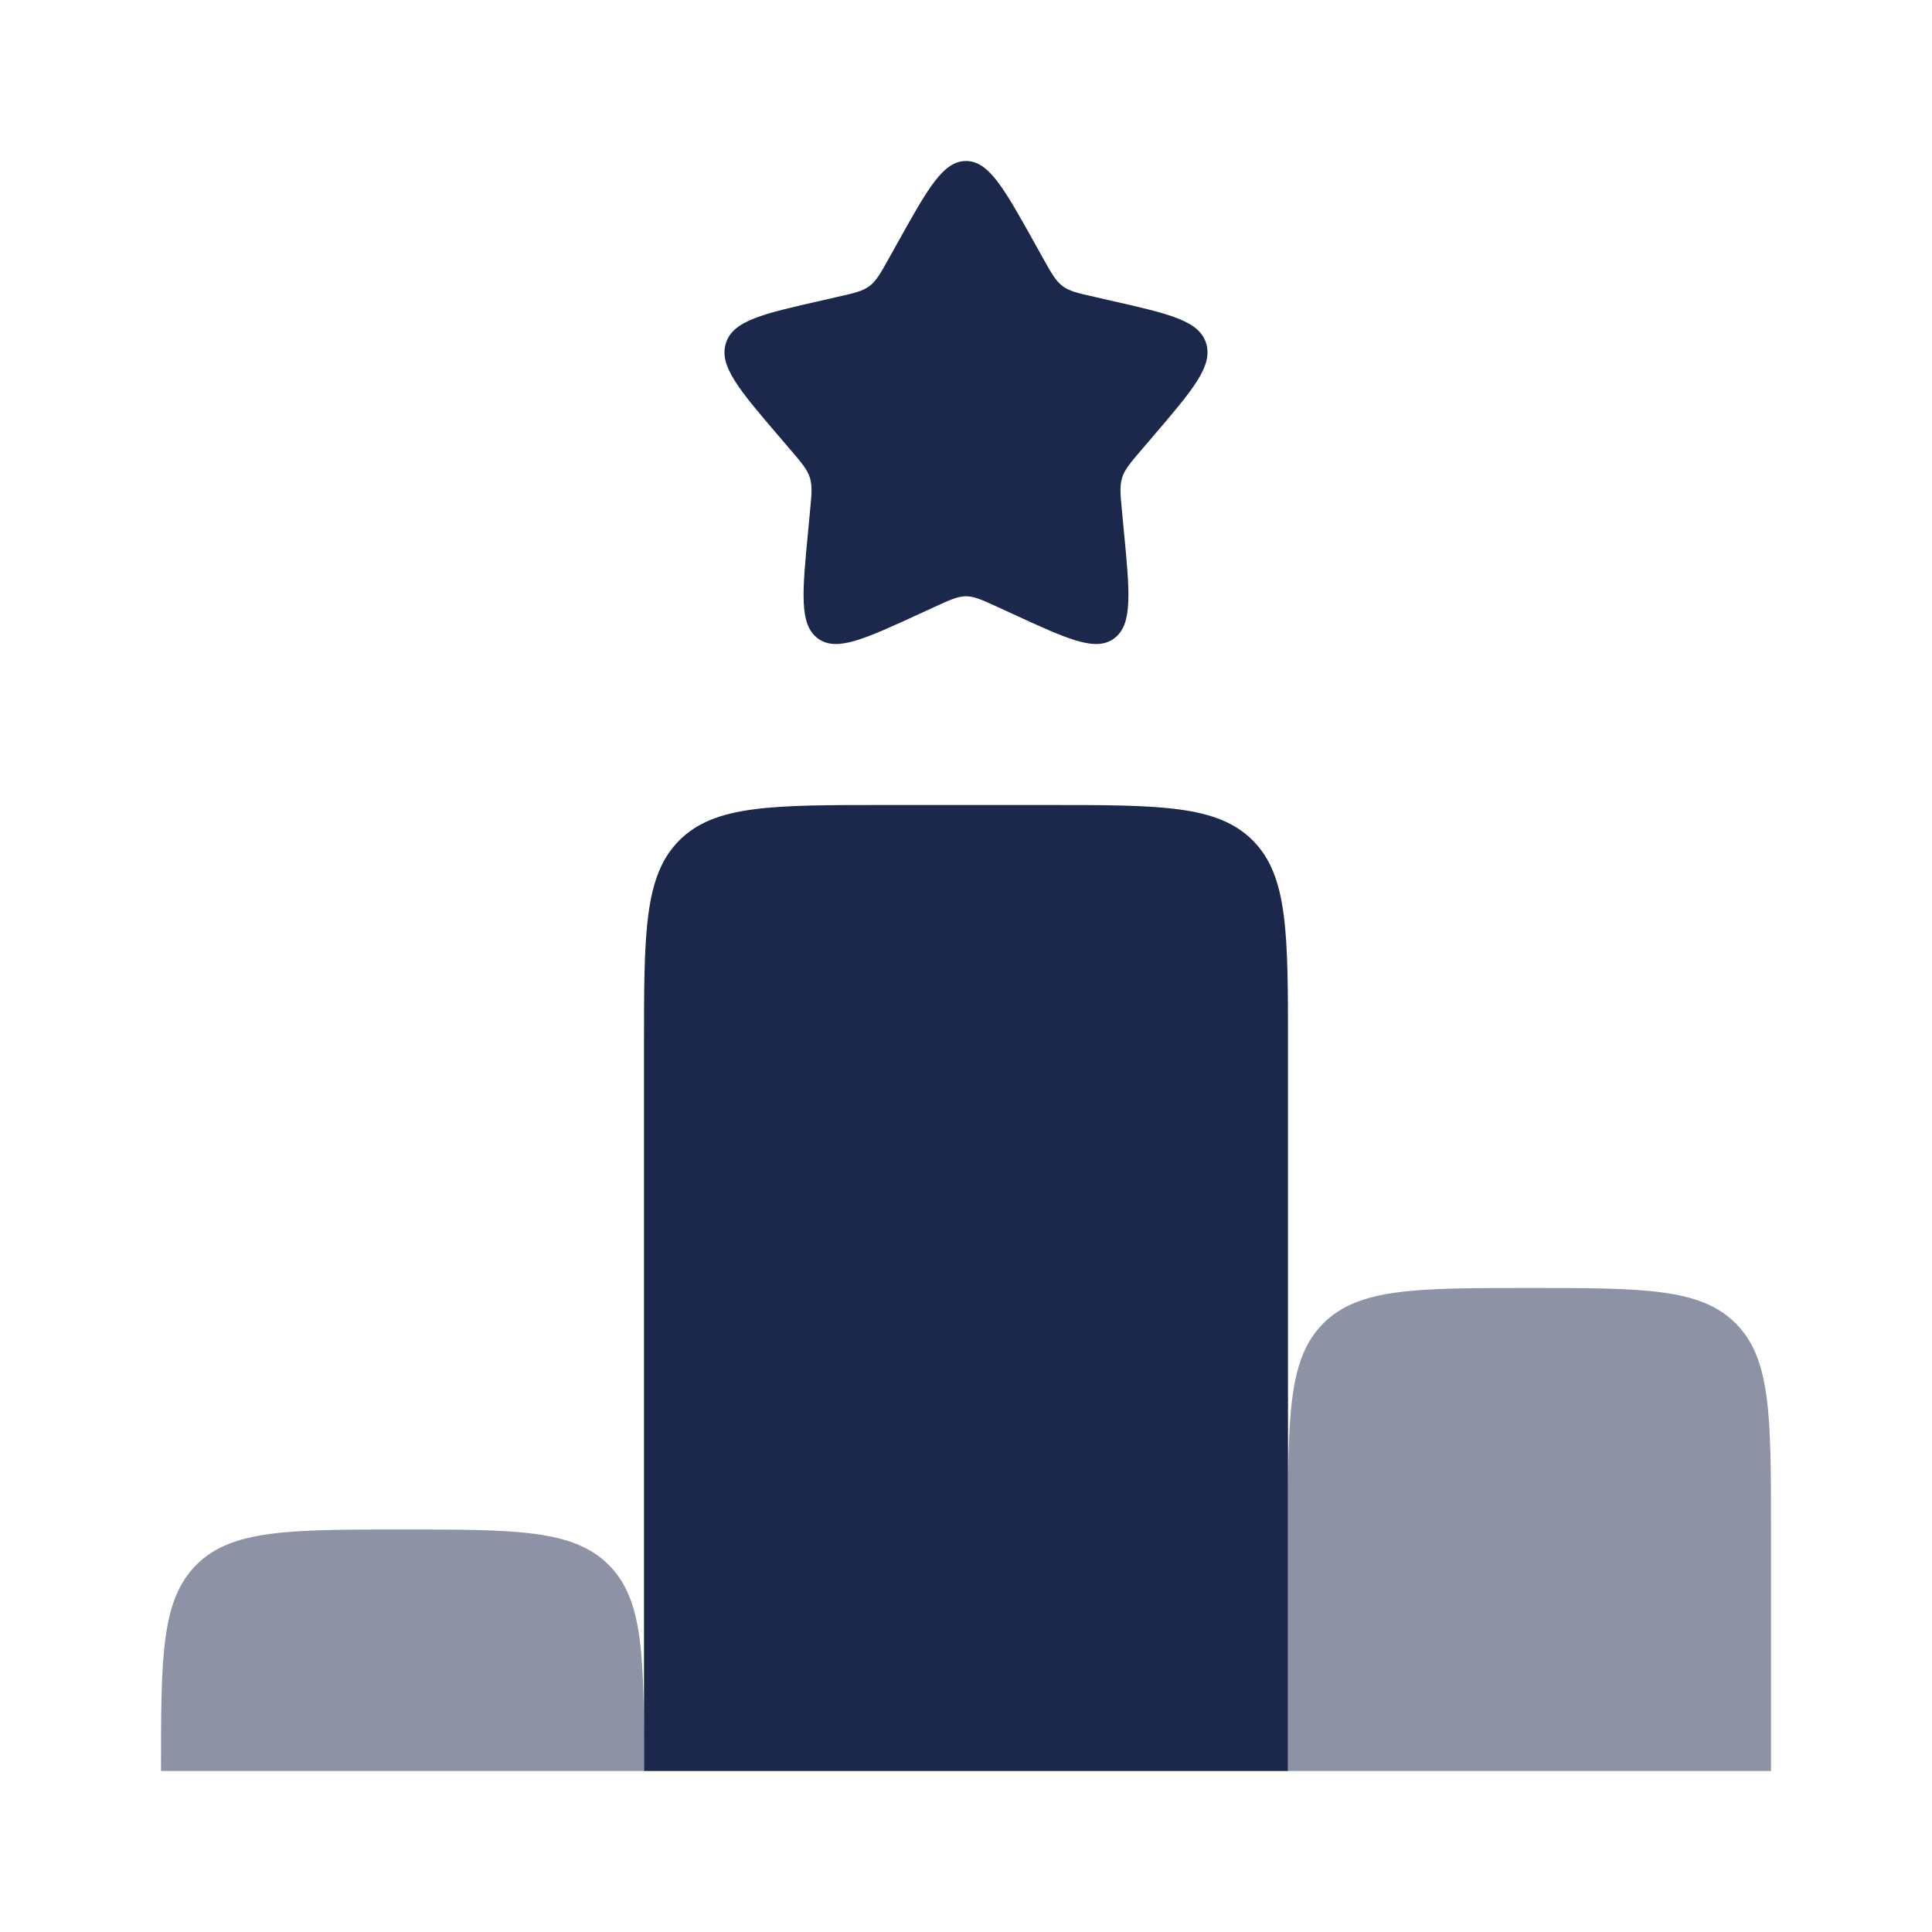
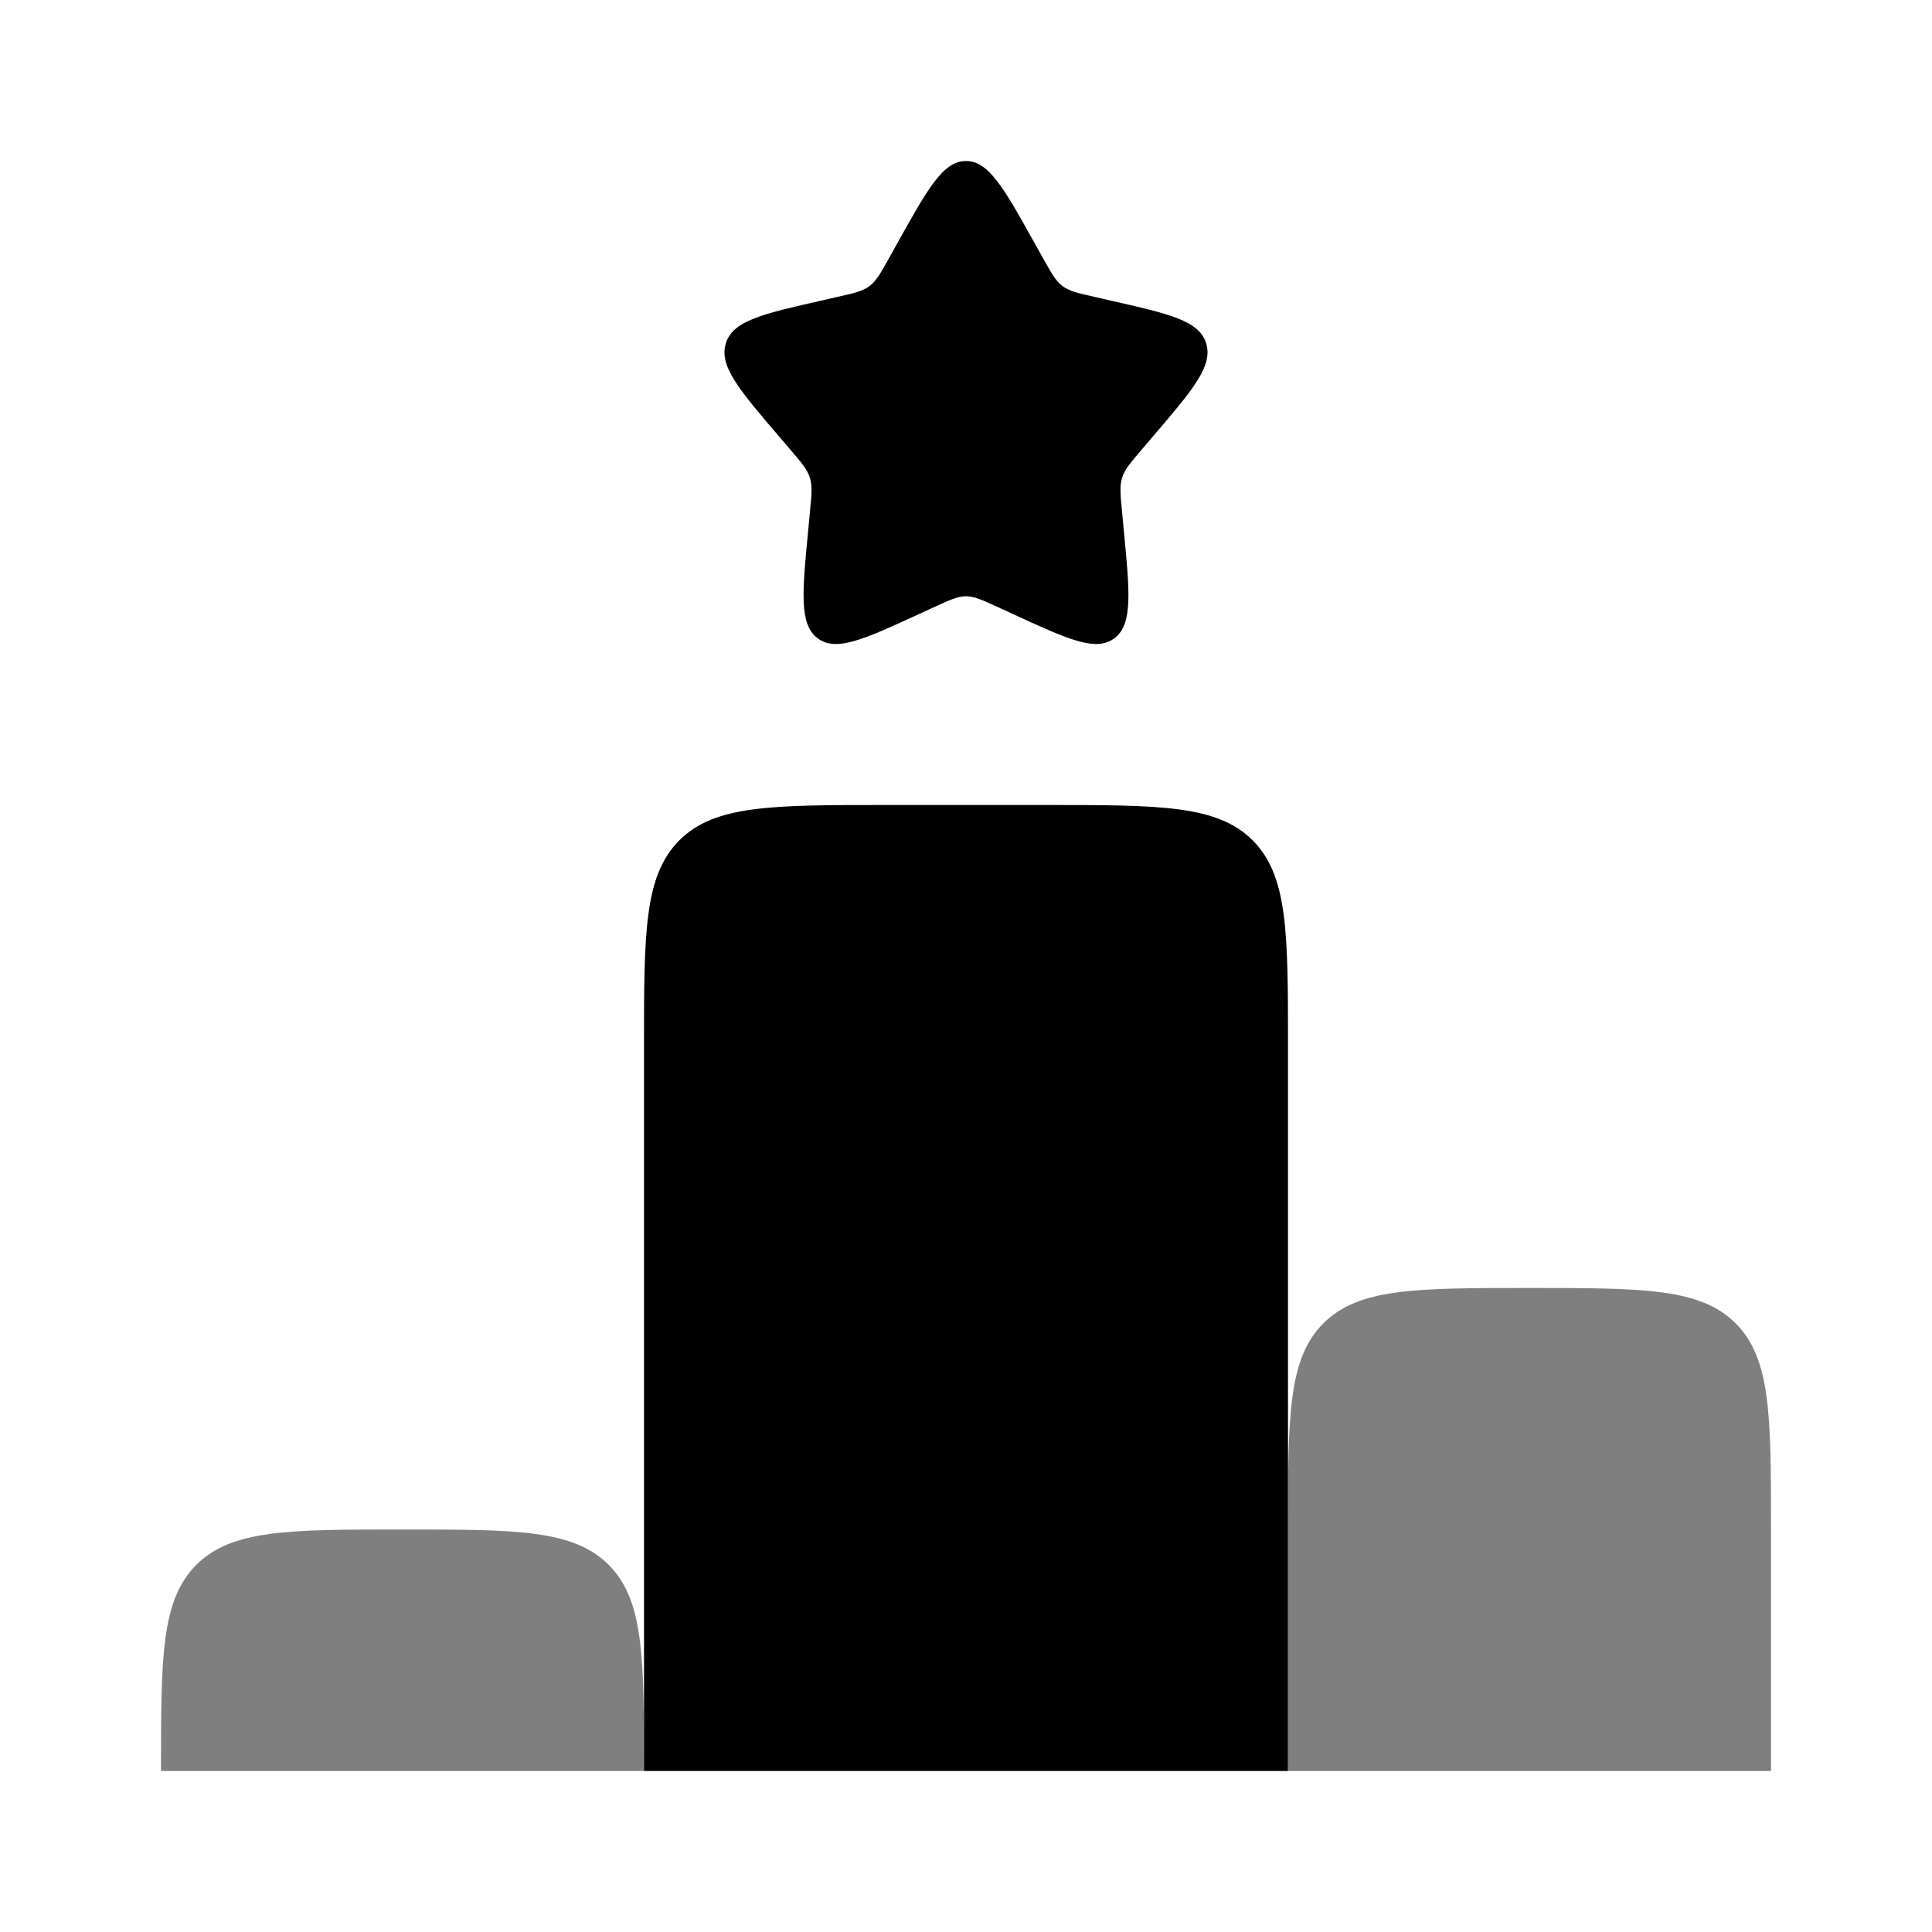
<svg xmlns="http://www.w3.org/2000/svg" width="800px" height="800px" viewBox="0 0 24 24" fill="none">
-   <path d="M11.146 3.023C11.526 2.341 11.716 2 12 2C12.284 2 12.474 2.341 12.854 3.023L12.952 3.199C13.06 3.393 13.114 3.489 13.198 3.553C13.283 3.617 13.387 3.641 13.597 3.688L13.788 3.732C14.526 3.899 14.895 3.982 14.983 4.264C15.071 4.547 14.819 4.841 14.316 5.429L14.186 5.581C14.043 5.748 13.971 5.832 13.939 5.935C13.907 6.039 13.918 6.15 13.94 6.373L13.959 6.576C14.035 7.361 14.073 7.754 13.844 7.928C13.614 8.103 13.268 7.943 12.577 7.625L12.399 7.543C12.202 7.453 12.104 7.407 12 7.407C11.896 7.407 11.798 7.453 11.601 7.543L11.423 7.625C10.732 7.943 10.386 8.103 10.156 7.928C9.927 7.754 9.965 7.361 10.041 6.576L10.06 6.373C10.082 6.15 10.093 6.039 10.061 5.935C10.029 5.832 9.957 5.748 9.814 5.581L9.684 5.429C9.181 4.841 8.929 4.547 9.017 4.264C9.105 3.982 9.474 3.899 10.212 3.732L10.403 3.688C10.613 3.641 10.717 3.617 10.802 3.553C10.886 3.489 10.94 3.393 11.048 3.199L11.146 3.023Z" fill="#1C274C" />
-   <path d="M13 10H11C9.586 10 8.879 10 8.439 10.439C8 10.879 8 11.586 8 13V22H16V19V13C16 11.586 16 10.879 15.561 10.439C15.121 10 14.414 10 13 10Z" fill="#1C274C" />
+   <path d="M11.146 3.023C11.526 2.341 11.716 2 12 2C12.284 2 12.474 2.341 12.854 3.023L12.952 3.199C13.06 3.393 13.114 3.489 13.198 3.553C13.283 3.617 13.387 3.641 13.597 3.688L13.788 3.732C14.526 3.899 14.895 3.982 14.983 4.264C15.071 4.547 14.819 4.841 14.316 5.429L14.186 5.581C14.043 5.748 13.971 5.832 13.939 5.935C13.907 6.039 13.918 6.15 13.94 6.373L13.959 6.576C14.035 7.361 14.073 7.754 13.844 7.928C13.614 8.103 13.268 7.943 12.577 7.625L12.399 7.543C12.202 7.453 12.104 7.407 12 7.407C11.896 7.407 11.798 7.453 11.601 7.543L11.423 7.625C10.732 7.943 10.386 8.103 10.156 7.928C9.927 7.754 9.965 7.361 10.041 6.576L10.06 6.373C10.082 6.15 10.093 6.039 10.061 5.935C10.029 5.832 9.957 5.748 9.814 5.581L9.684 5.429C9.181 4.841 8.929 4.547 9.017 4.264C9.105 3.982 9.474 3.899 10.212 3.732L10.403 3.688C10.613 3.641 10.717 3.617 10.802 3.553C10.886 3.489 10.94 3.393 11.048 3.199L11.146 3.023Z" fill="currentColor" />
+   <path d="M13 10H11C9.586 10 8.879 10 8.439 10.439C8 10.879 8 11.586 8 13V22H16V19V13C16 11.586 16 10.879 15.561 10.439C15.121 10 14.414 10 13 10Z" fill="currentColor" />
  <g opacity="0.5">
-     <path d="M7.561 19.439C7.121 19 6.414 19 5 19C3.586 19 2.879 19 2.439 19.439C2 19.879 2 20.586 2 22H8C8 20.586 8 19.879 7.561 19.439Z" fill="#1C274C" />
-     <path d="M16 19V22H22V19C22 17.586 22 16.879 21.561 16.439C21.121 16 20.414 16 19 16C17.586 16 16.879 16 16.439 16.439C16 16.879 16 17.586 16 19Z" fill="#1C274C" />
+     <path d="M7.561 19.439C7.121 19 6.414 19 5 19C3.586 19 2.879 19 2.439 19.439C2 19.879 2 20.586 2 22H8C8 20.586 8 19.879 7.561 19.439Z" fill="currentColor" />
+     <path d="M16 19V22H22V19C22 17.586 22 16.879 21.561 16.439C21.121 16 20.414 16 19 16C17.586 16 16.879 16 16.439 16.439C16 16.879 16 17.586 16 19Z" fill="currentColor" />
  </g>
</svg>
